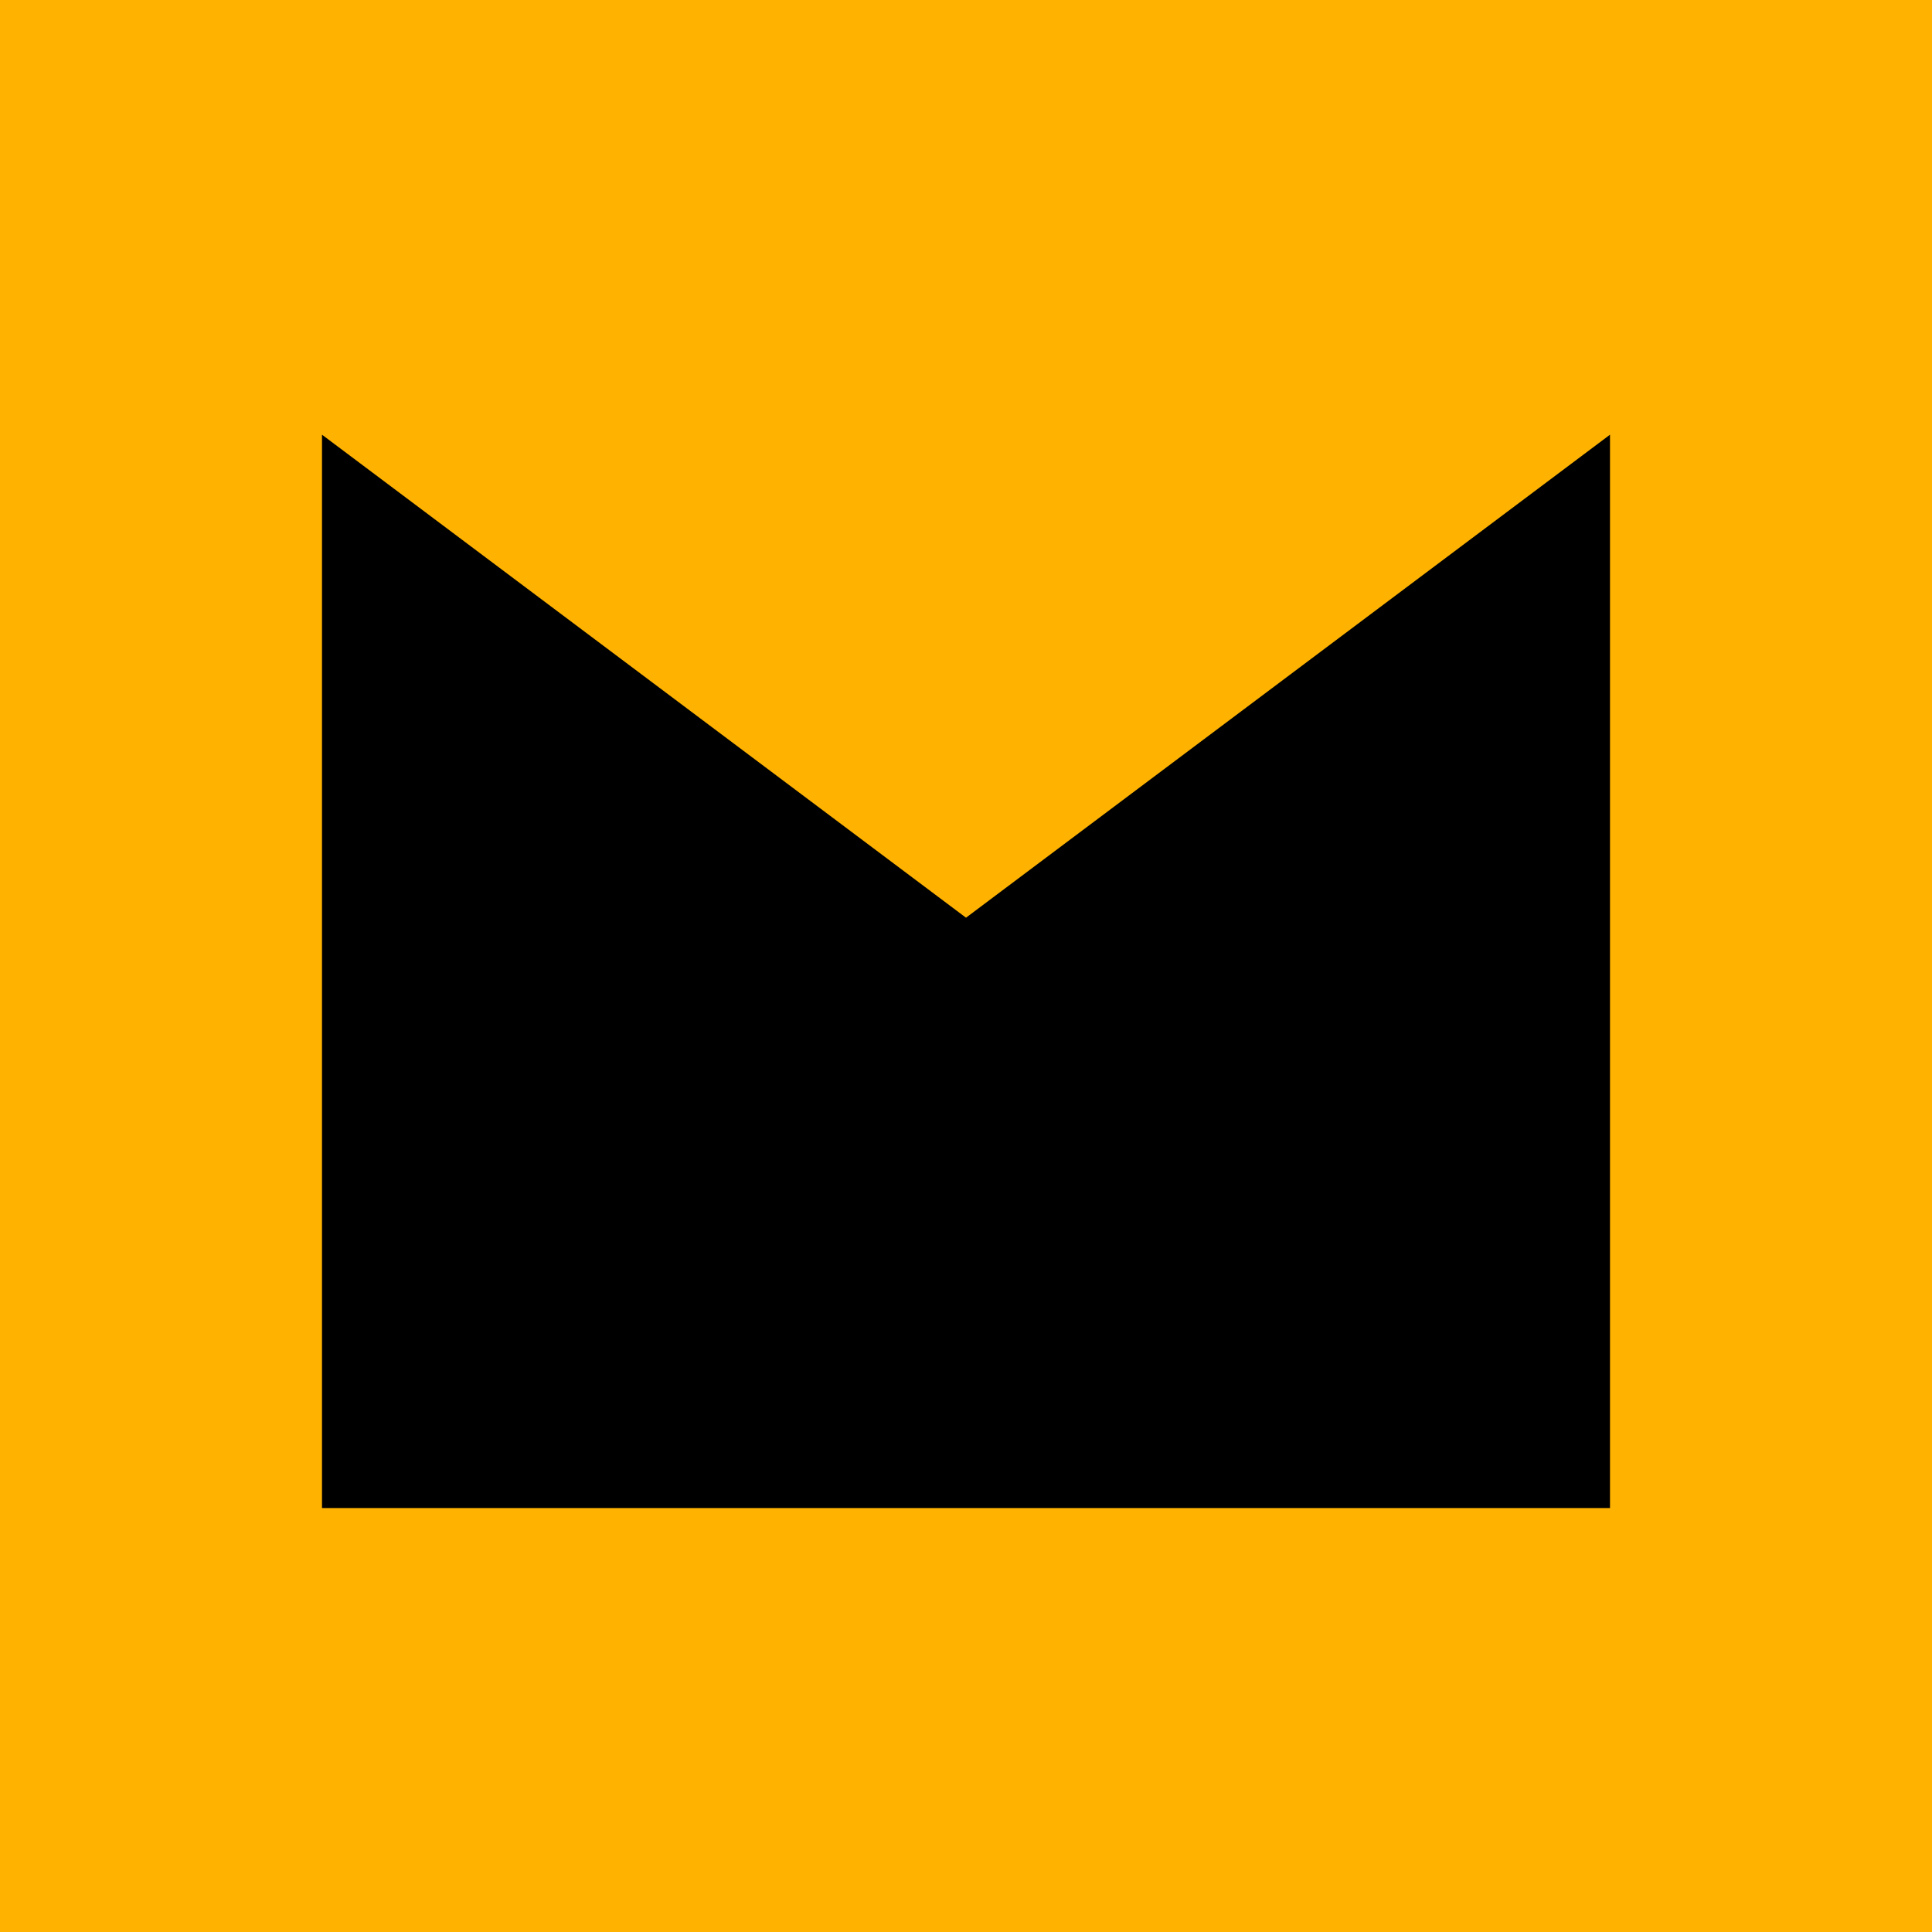
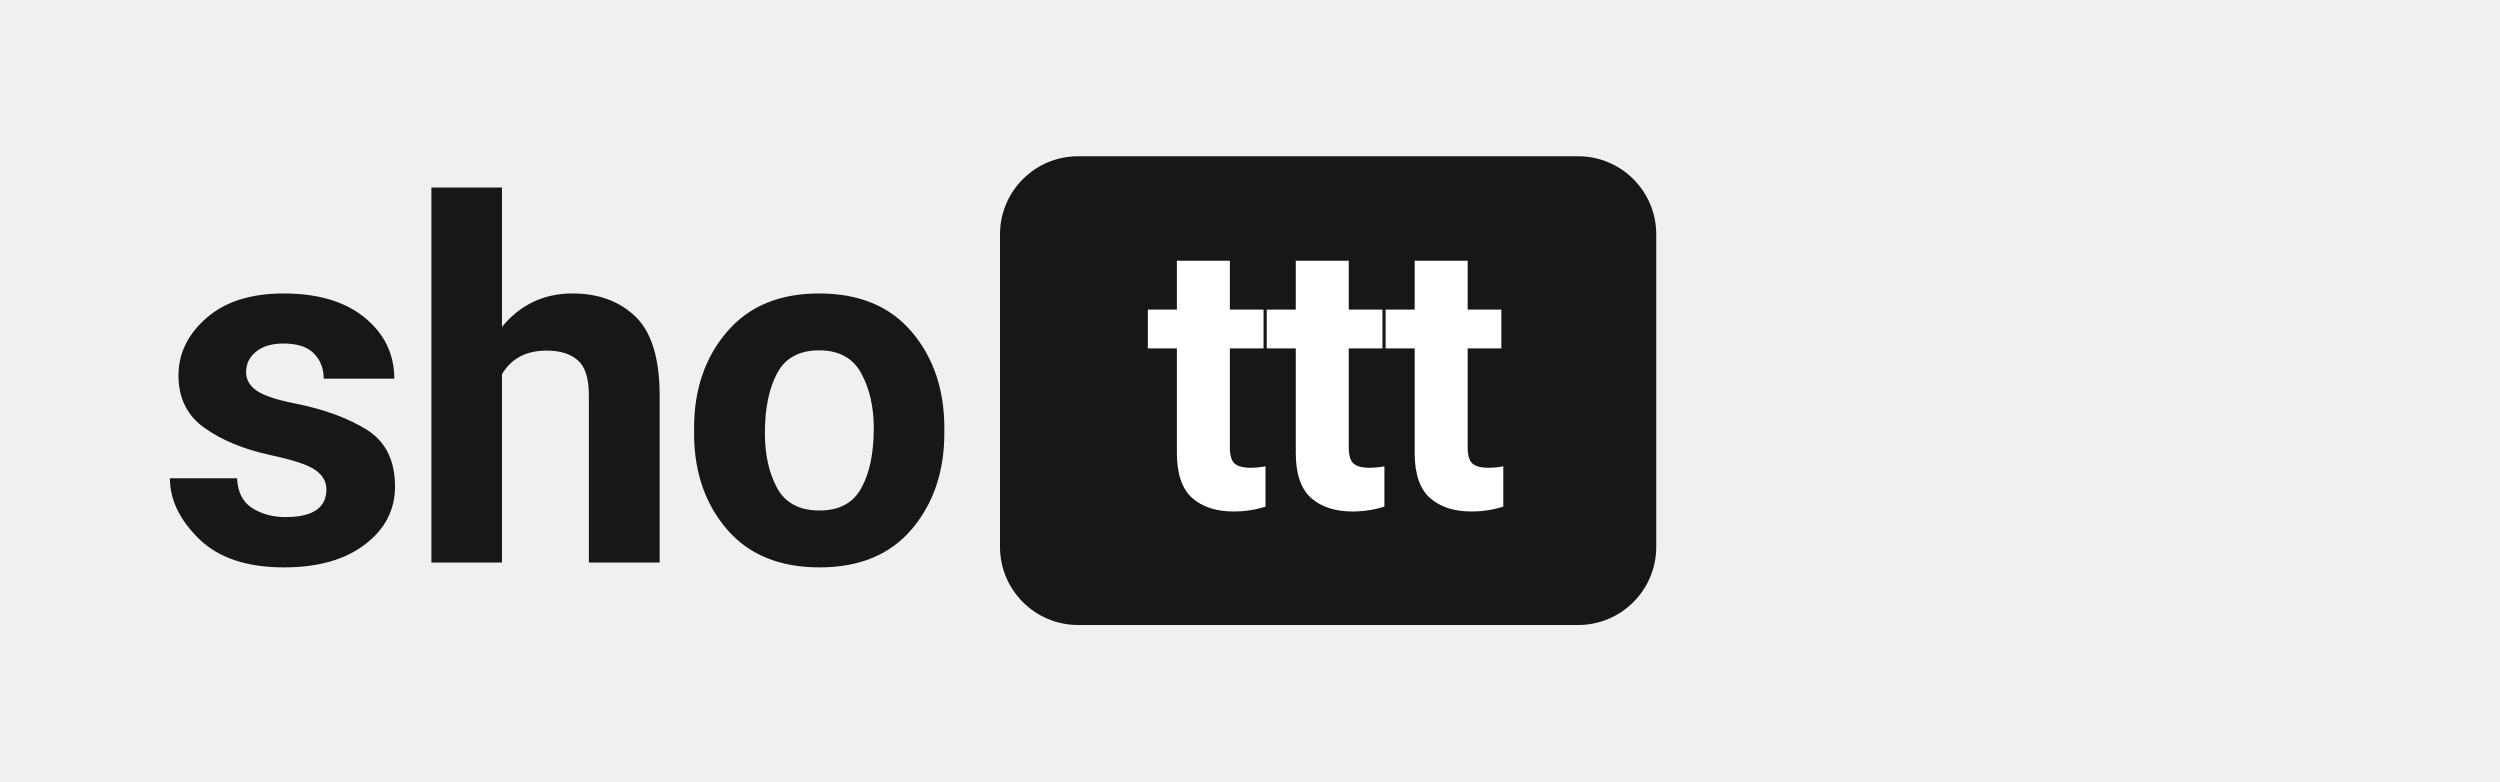
- <svg xmlns="http://www.w3.org/2000/svg" width="120" height="120" viewBox="0 0 120 120" fill="none">
-   <rect width="120" height="120" fill="#FFB300" />
-   <path d="M20 27L60 57L100 27V93.667H20V27Z" fill="black" />
+ <svg xmlns="http://www.w3.org/2000/svg" viewBox="0 0 160 50" width="160" height="50">
+   <style>
+     .brand-text {
+       font-family: -apple-system, BlinkMacSystemFont, "Segoe UI", Roboto, "Helvetica Neue", Arial, sans-serif;
+       font-weight: 700;
+     }
+   </style>
+   <text x="10" y="36" class="brand-text" font-size="32" fill="#171717" letter-spacing="-0.5px">sho</text>
+   <rect x="64" y="10" width="42" height="30" rx="5" fill="#171717" />
+   <text x="85" y="32.5" class="brand-text" font-size="24" fill="#ffffff" text-anchor="middle" letter-spacing="-0.5px">ttt</text>
</svg>
